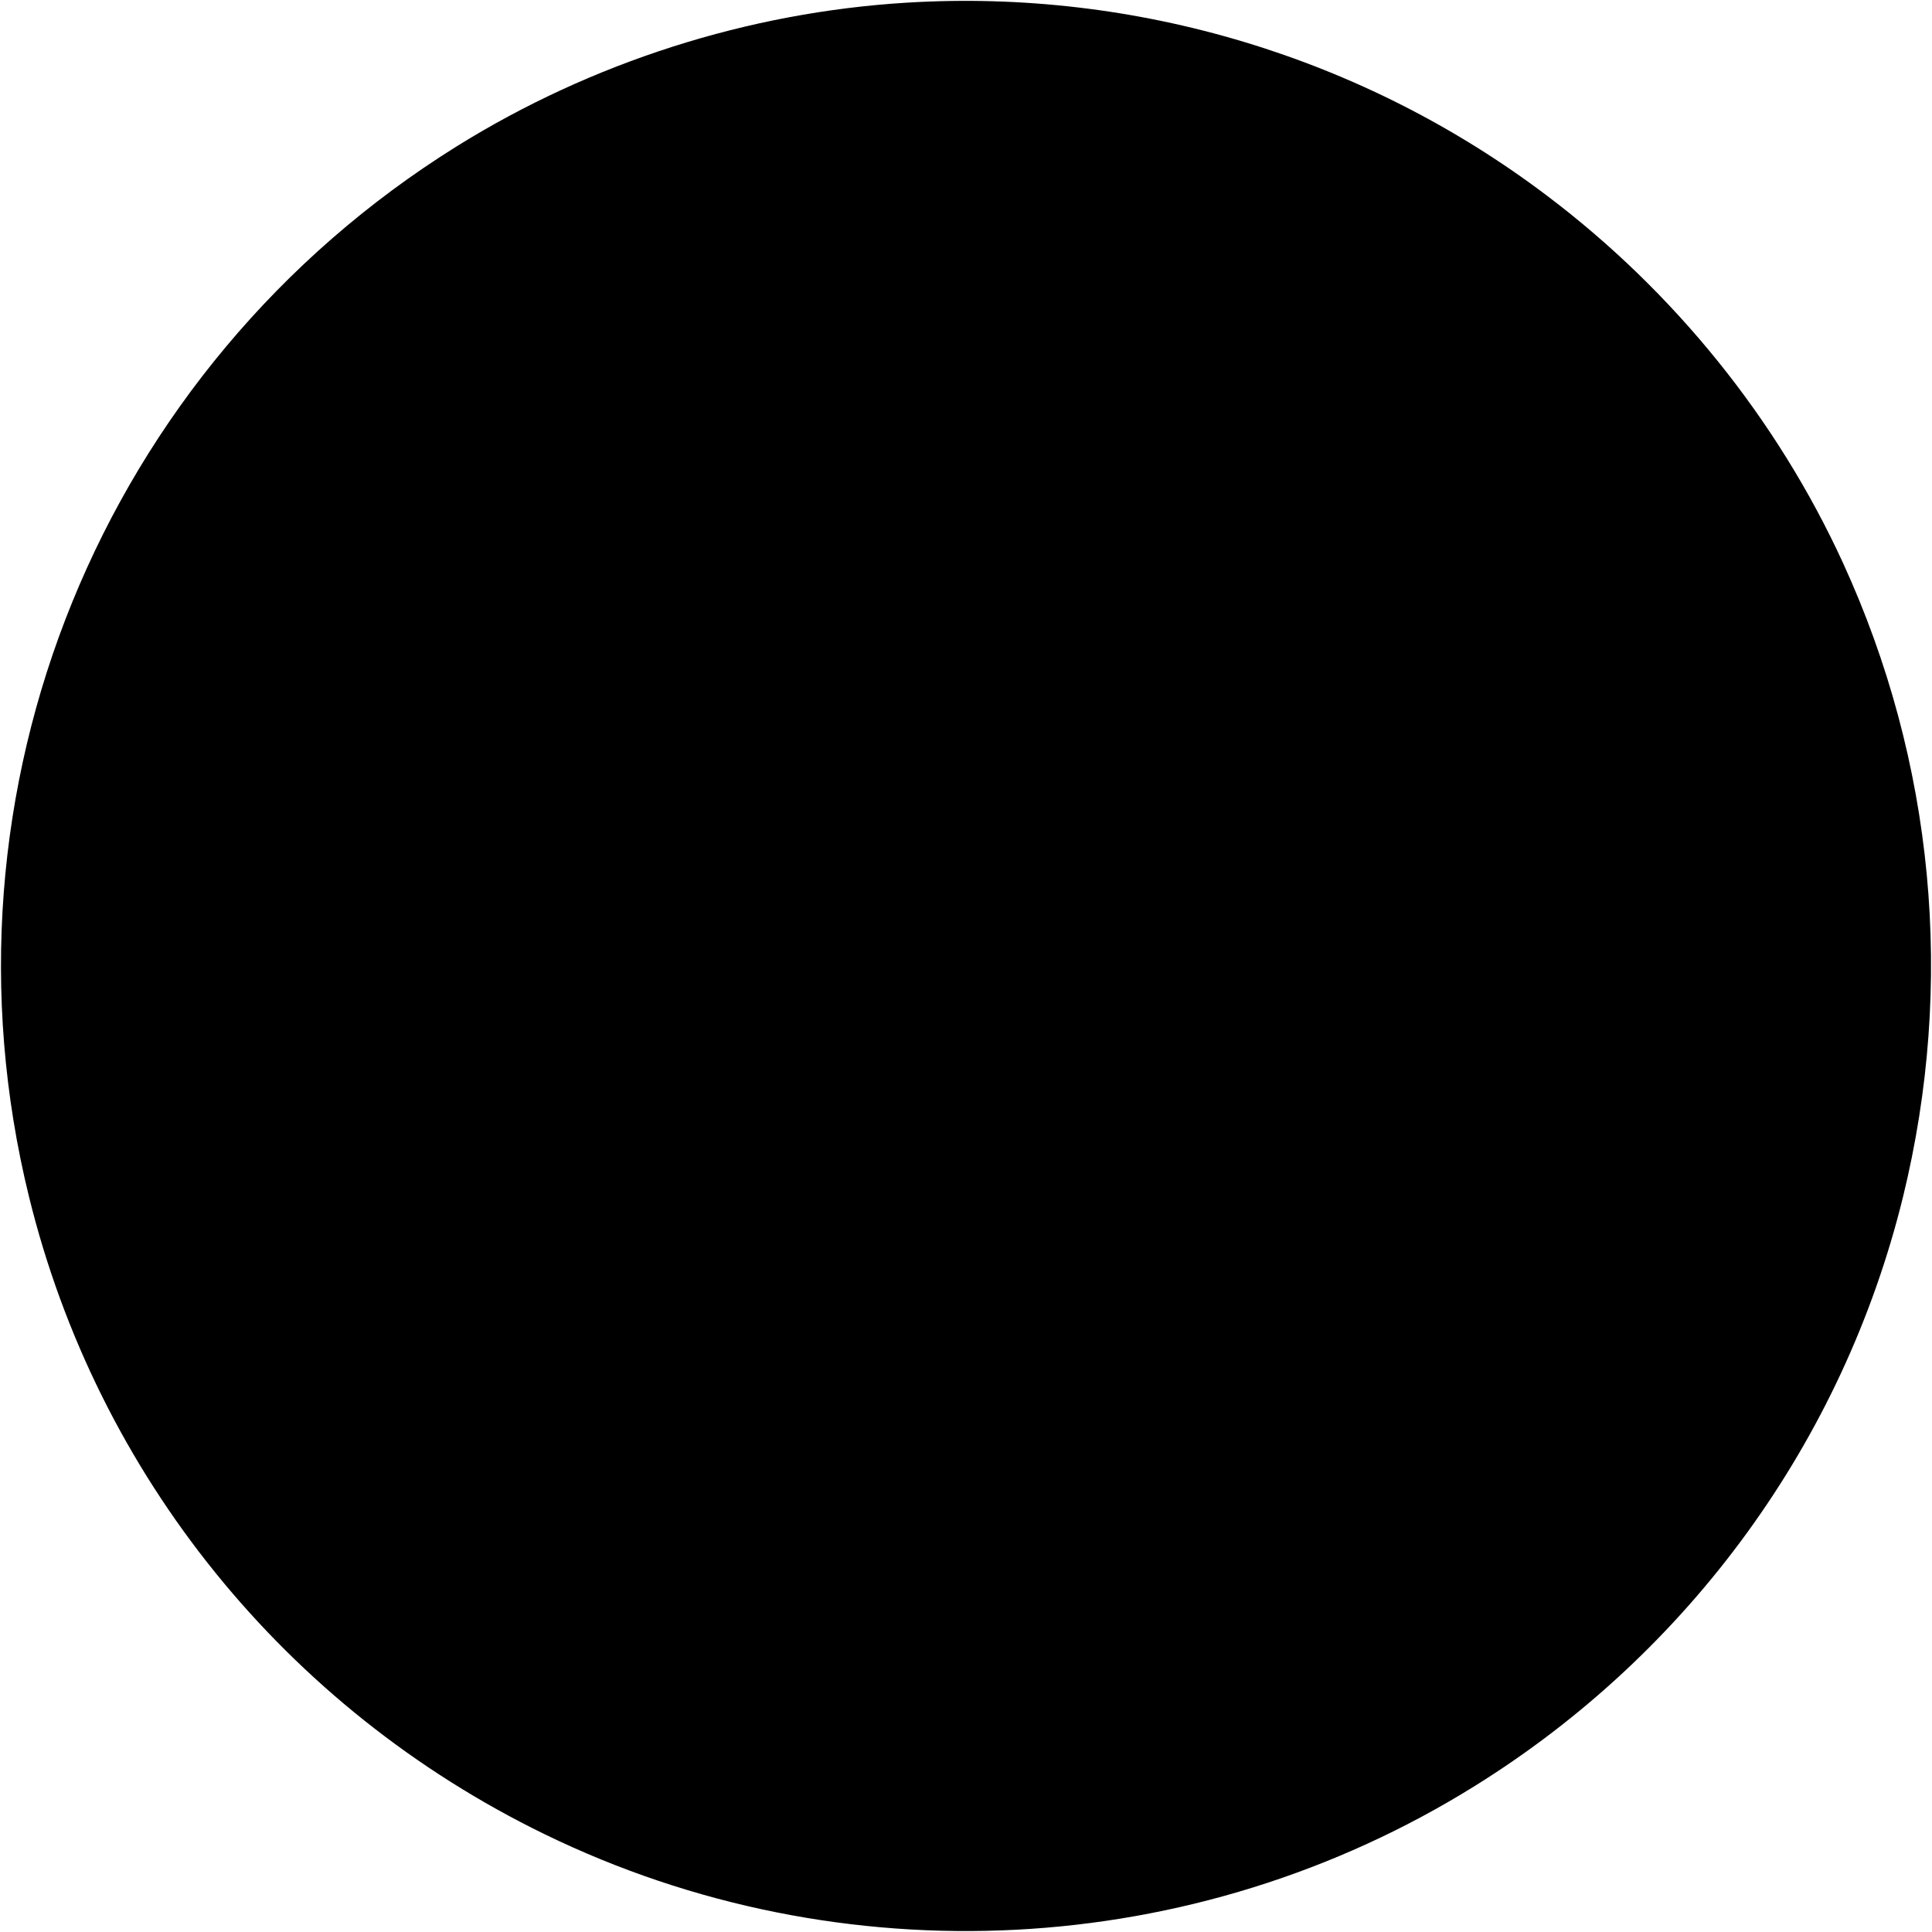
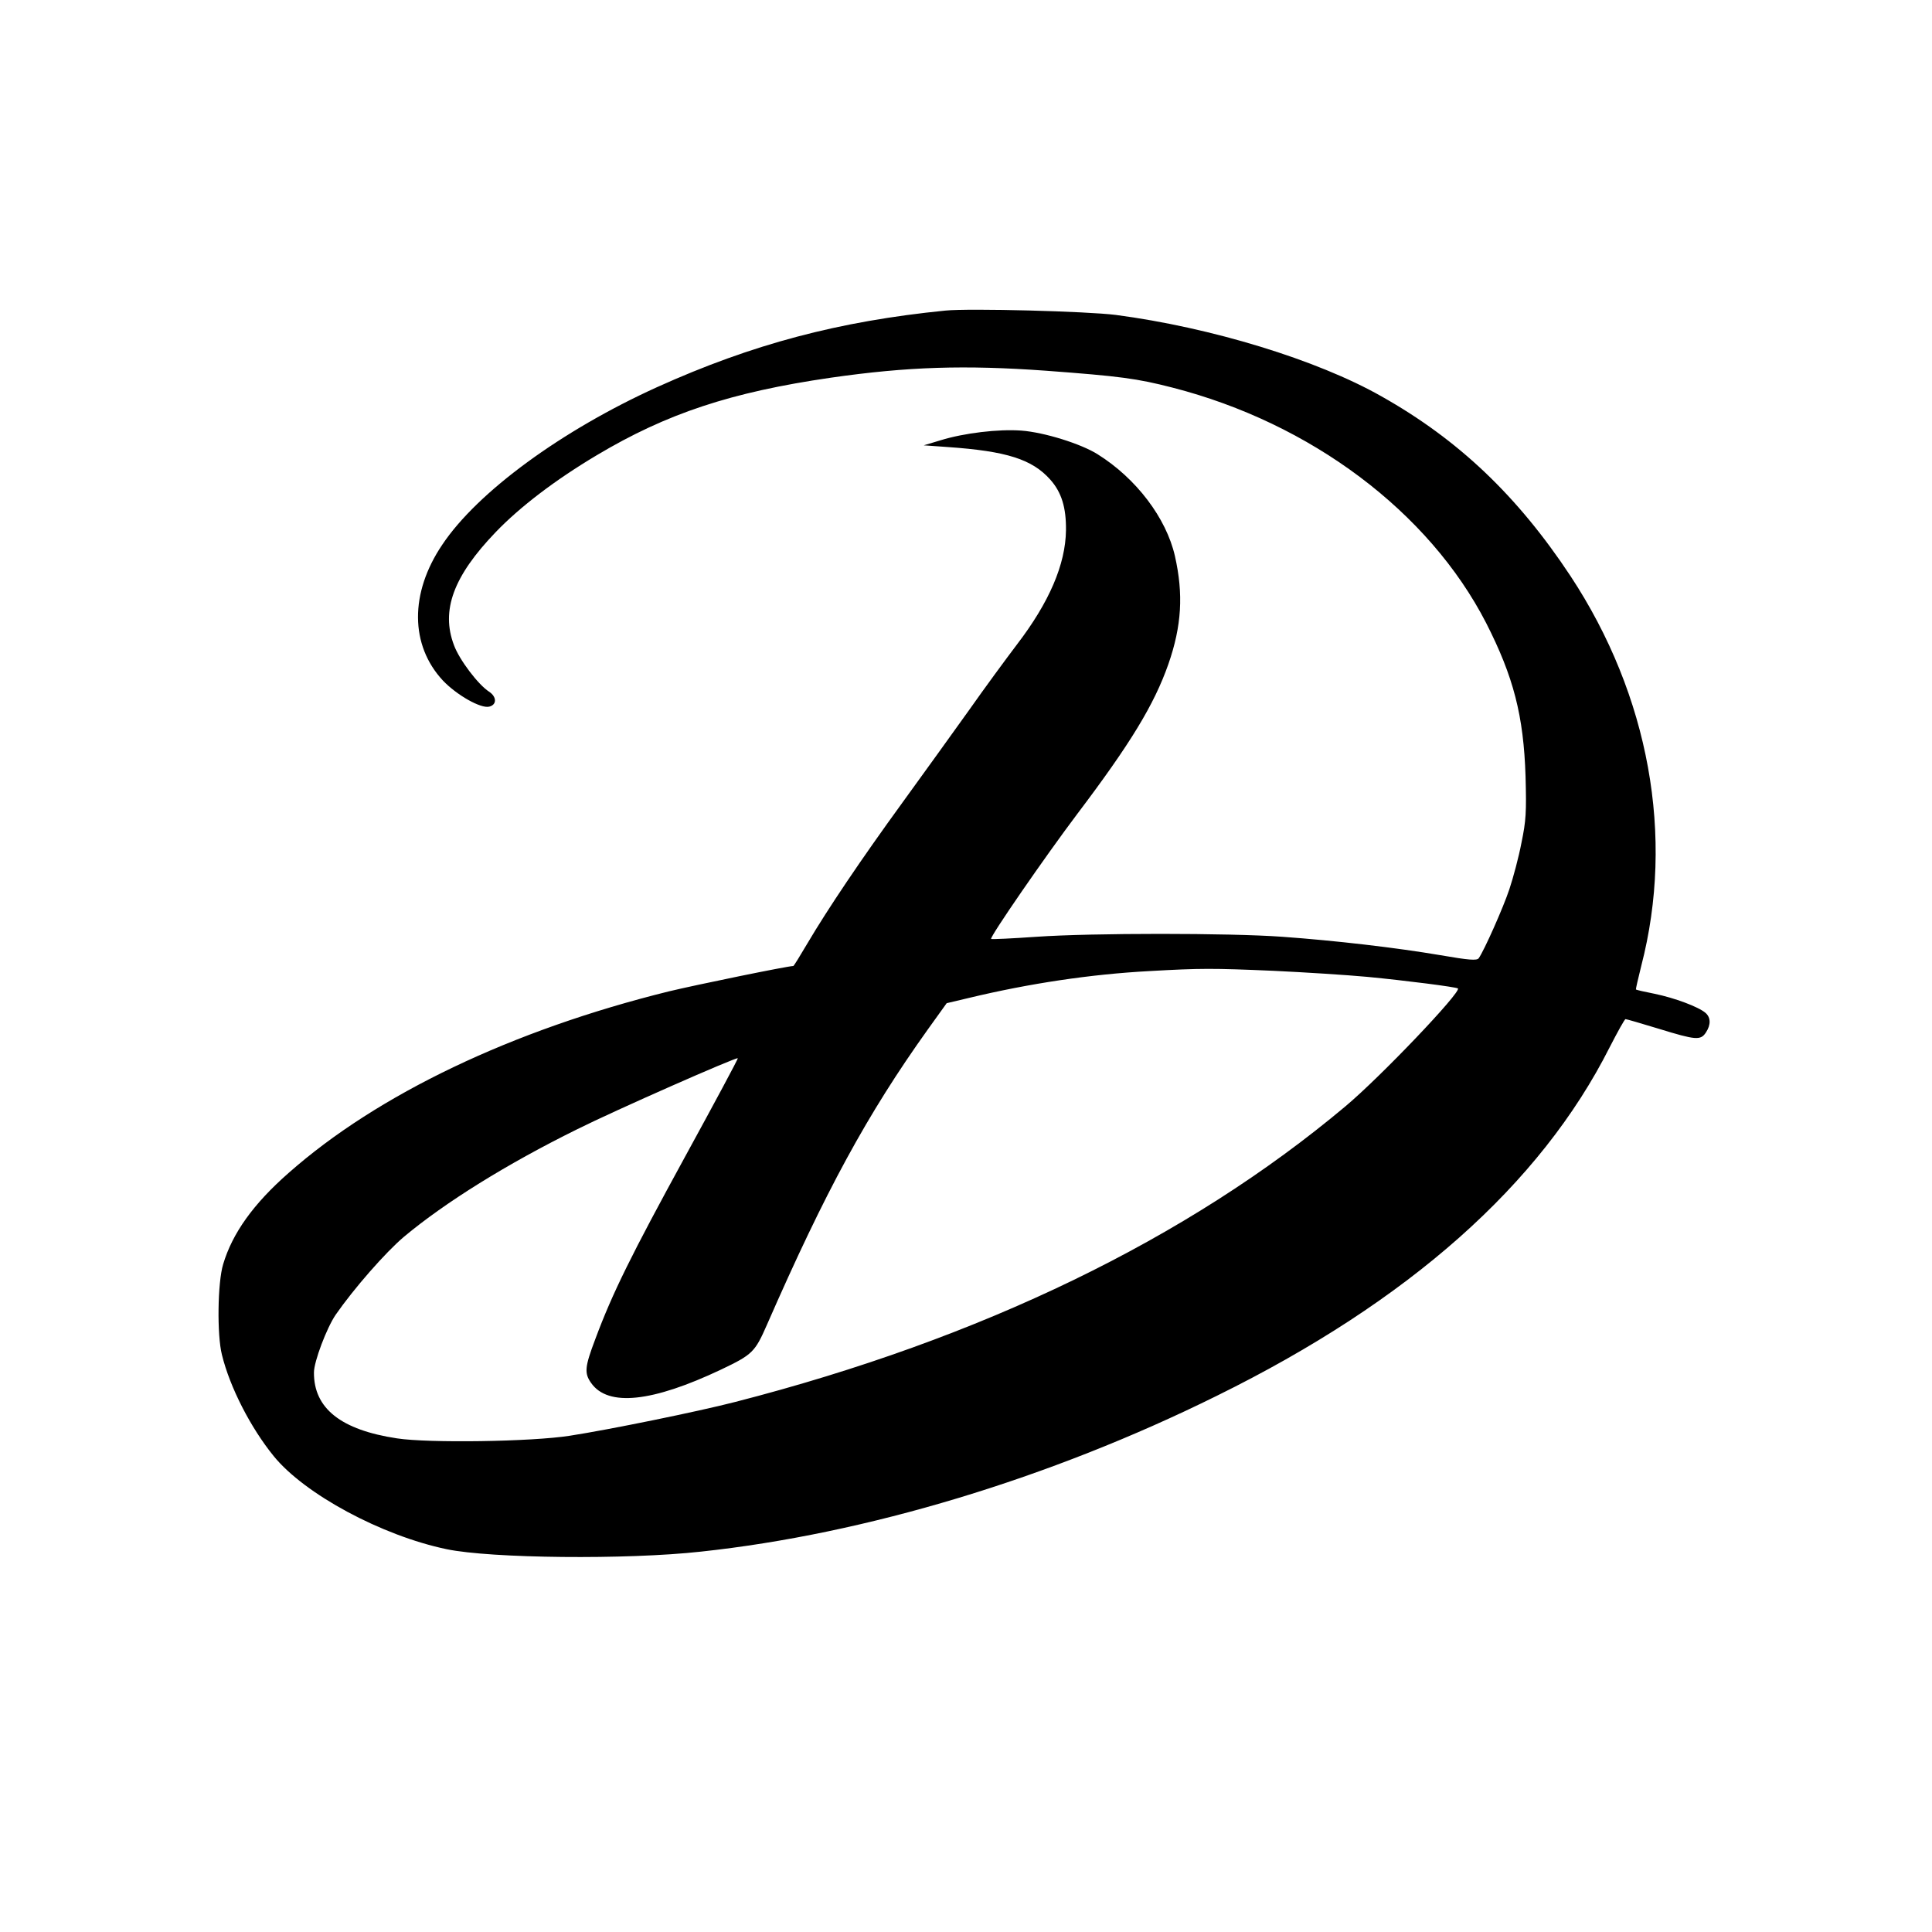
<svg xmlns="http://www.w3.org/2000/svg" version="1.0" width="800pt" height="800pt" viewBox="0 0 800 800" preserveAspectRatio="xMidYMid meet">
  <g transform="translate(0,800) scale(0.1,-0.1)" fill="#000000" stroke="none">
-     <path d="M3755 7989 c-657 -40 -1305 -247 -1864 -595 -1471 -917 -2184 -2667 -1771 -4349 283 -1154 1063 -2118 2135 -2640 1230 -599 2693 -523 3854 201 888 553 1523 1428 1771 2438 216 883 129 1802 -249 2626 -273 595 -699 1123 -1227 1521 -757 572 -1699 856 -2649 798z" />
+     <path d="M3915 6714 c-441 -44 -800 -139 -1194 -317 -395 -179 -744 -434 -890 -653 -135 -200 -133 -416 3 -562 57 -60 157 -117 192 -108 32 8 31 41 -1 62 -45 29 -123 132 -145 192 -55 144 -3 286 173 469 100 104 245 215 418 318 290 173 556 261 969 321 320 46 556 53 890 29 309 -23 377 -32 525 -70 573 -147 1062 -514 1299 -975 113 -222 155 -383 163 -635 4 -149 2 -183 -17 -275 -11 -58 -34 -144 -50 -192 -26 -78 -104 -253 -127 -286 -8 -10 -39 -8 -160 13 -183 31 -431 60 -653 76 -219 16 -789 16 -1018 0 -101 -7 -185 -11 -188 -9 -7 7 225 343 357 518 220 291 318 452 377 620 55 158 63 289 27 448 -36 157 -160 321 -320 421 -68 43 -221 91 -316 98 -94 7 -237 -10 -334 -40 l-70 -21 98 -7 c246 -17 351 -51 426 -135 47 -53 66 -116 65 -210 -2 -141 -69 -298 -204 -474 -44 -58 -133 -179 -197 -270 -65 -91 -189 -263 -276 -383 -173 -238 -309 -440 -394 -584 -30 -51 -56 -93 -58 -93 -23 0 -403 -78 -515 -105 -648 -160 -1206 -426 -1575 -752 -146 -128 -233 -250 -271 -378 -23 -75 -26 -293 -5 -375 33 -135 119 -302 214 -419 128 -158 448 -330 717 -386 183 -38 744 -44 1052 -10 682 73 1445 303 2136 645 796 392 1341 876 1627 1443 33 64 62 117 66 117 4 0 66 -18 138 -40 153 -47 173 -49 195 -15 21 32 20 62 -2 81 -29 25 -128 62 -211 79 -41 8 -76 16 -77 18 -1 1 9 45 22 97 139 536 33 1120 -293 1615 -219 331 -463 564 -783 744 -266 151 -705 285 -1100 337 -119 15 -605 28 -705 18z m1360 -2734 c127 -6 301 -17 387 -25 157 -15 368 -42 375 -48 14 -15 -321 -367 -467 -489 -652 -547 -1506 -961 -2525 -1223 -155 -40 -523 -115 -685 -140 -159 -25 -586 -31 -716 -11 -232 35 -345 124 -344 273 0 45 53 185 90 239 75 108 206 258 283 323 170 142 425 301 717 445 158 79 660 300 665 294 2 -2 -97 -186 -219 -409 -221 -404 -300 -563 -371 -754 -44 -116 -46 -141 -17 -182 70 -99 253 -79 538 56 130 62 140 72 190 186 242 553 415 871 665 1221 l79 110 93 22 c250 60 504 98 747 111 212 12 261 12 515 1z" />
  </g>
</svg>
